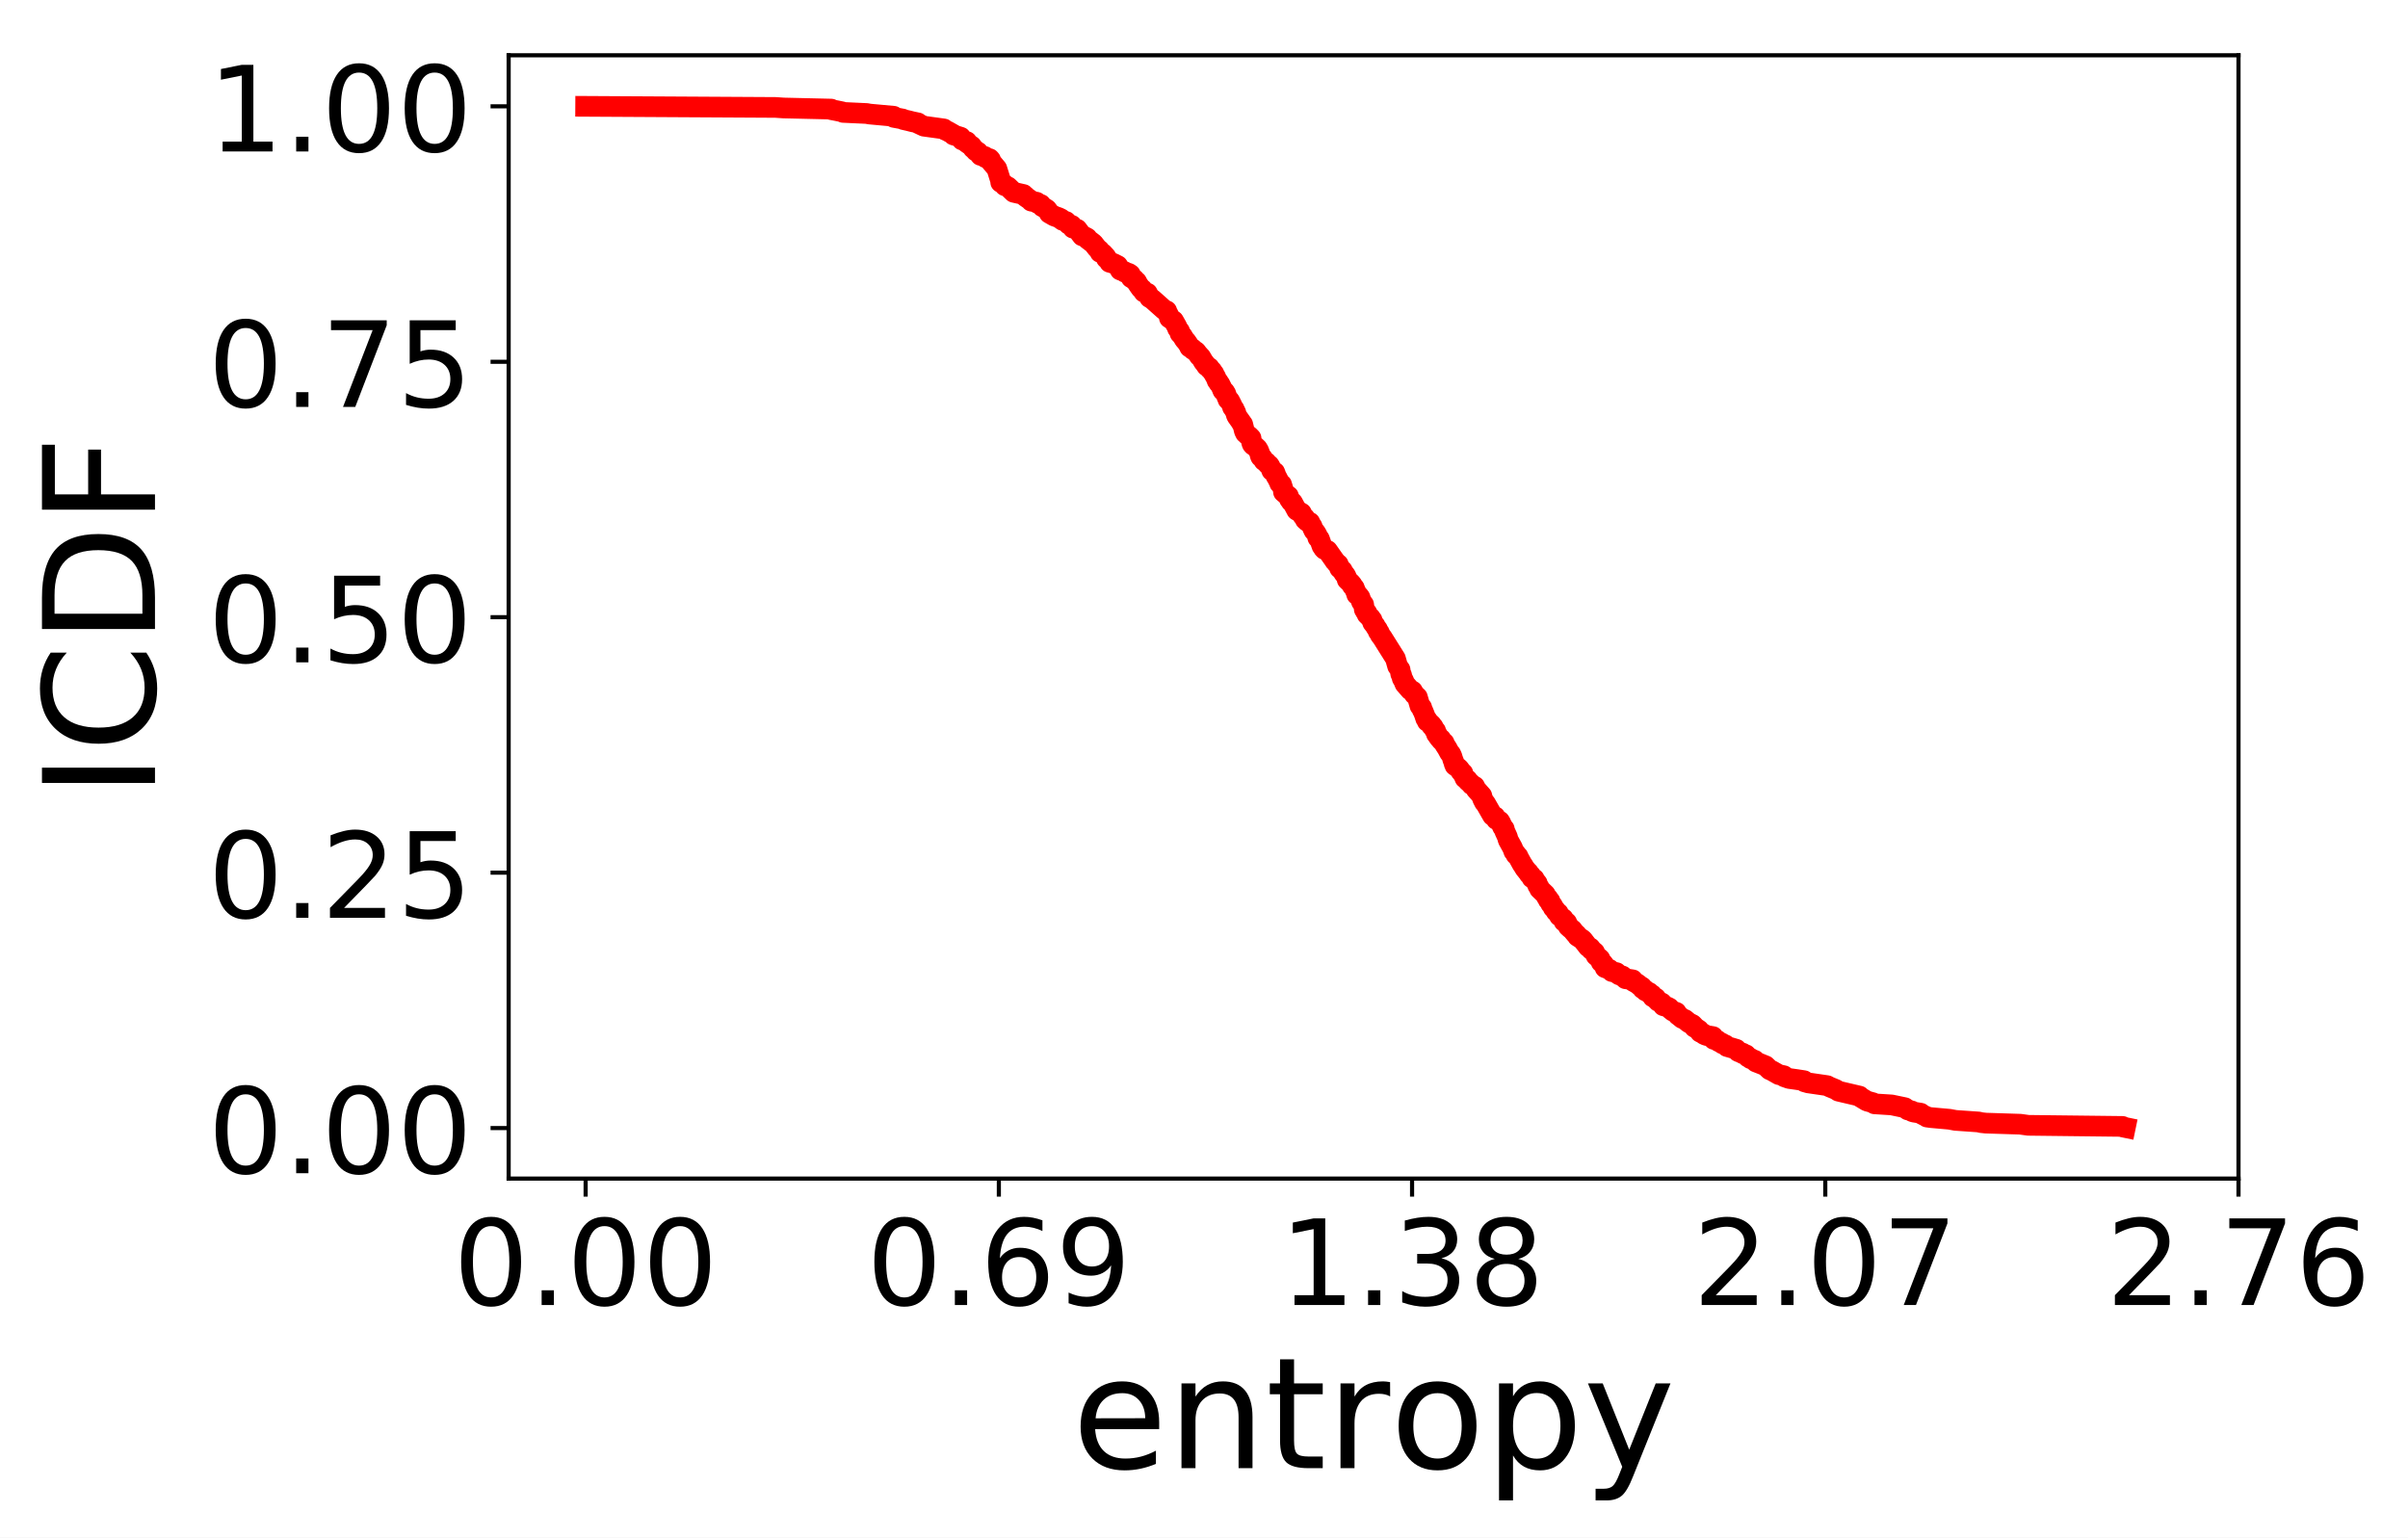
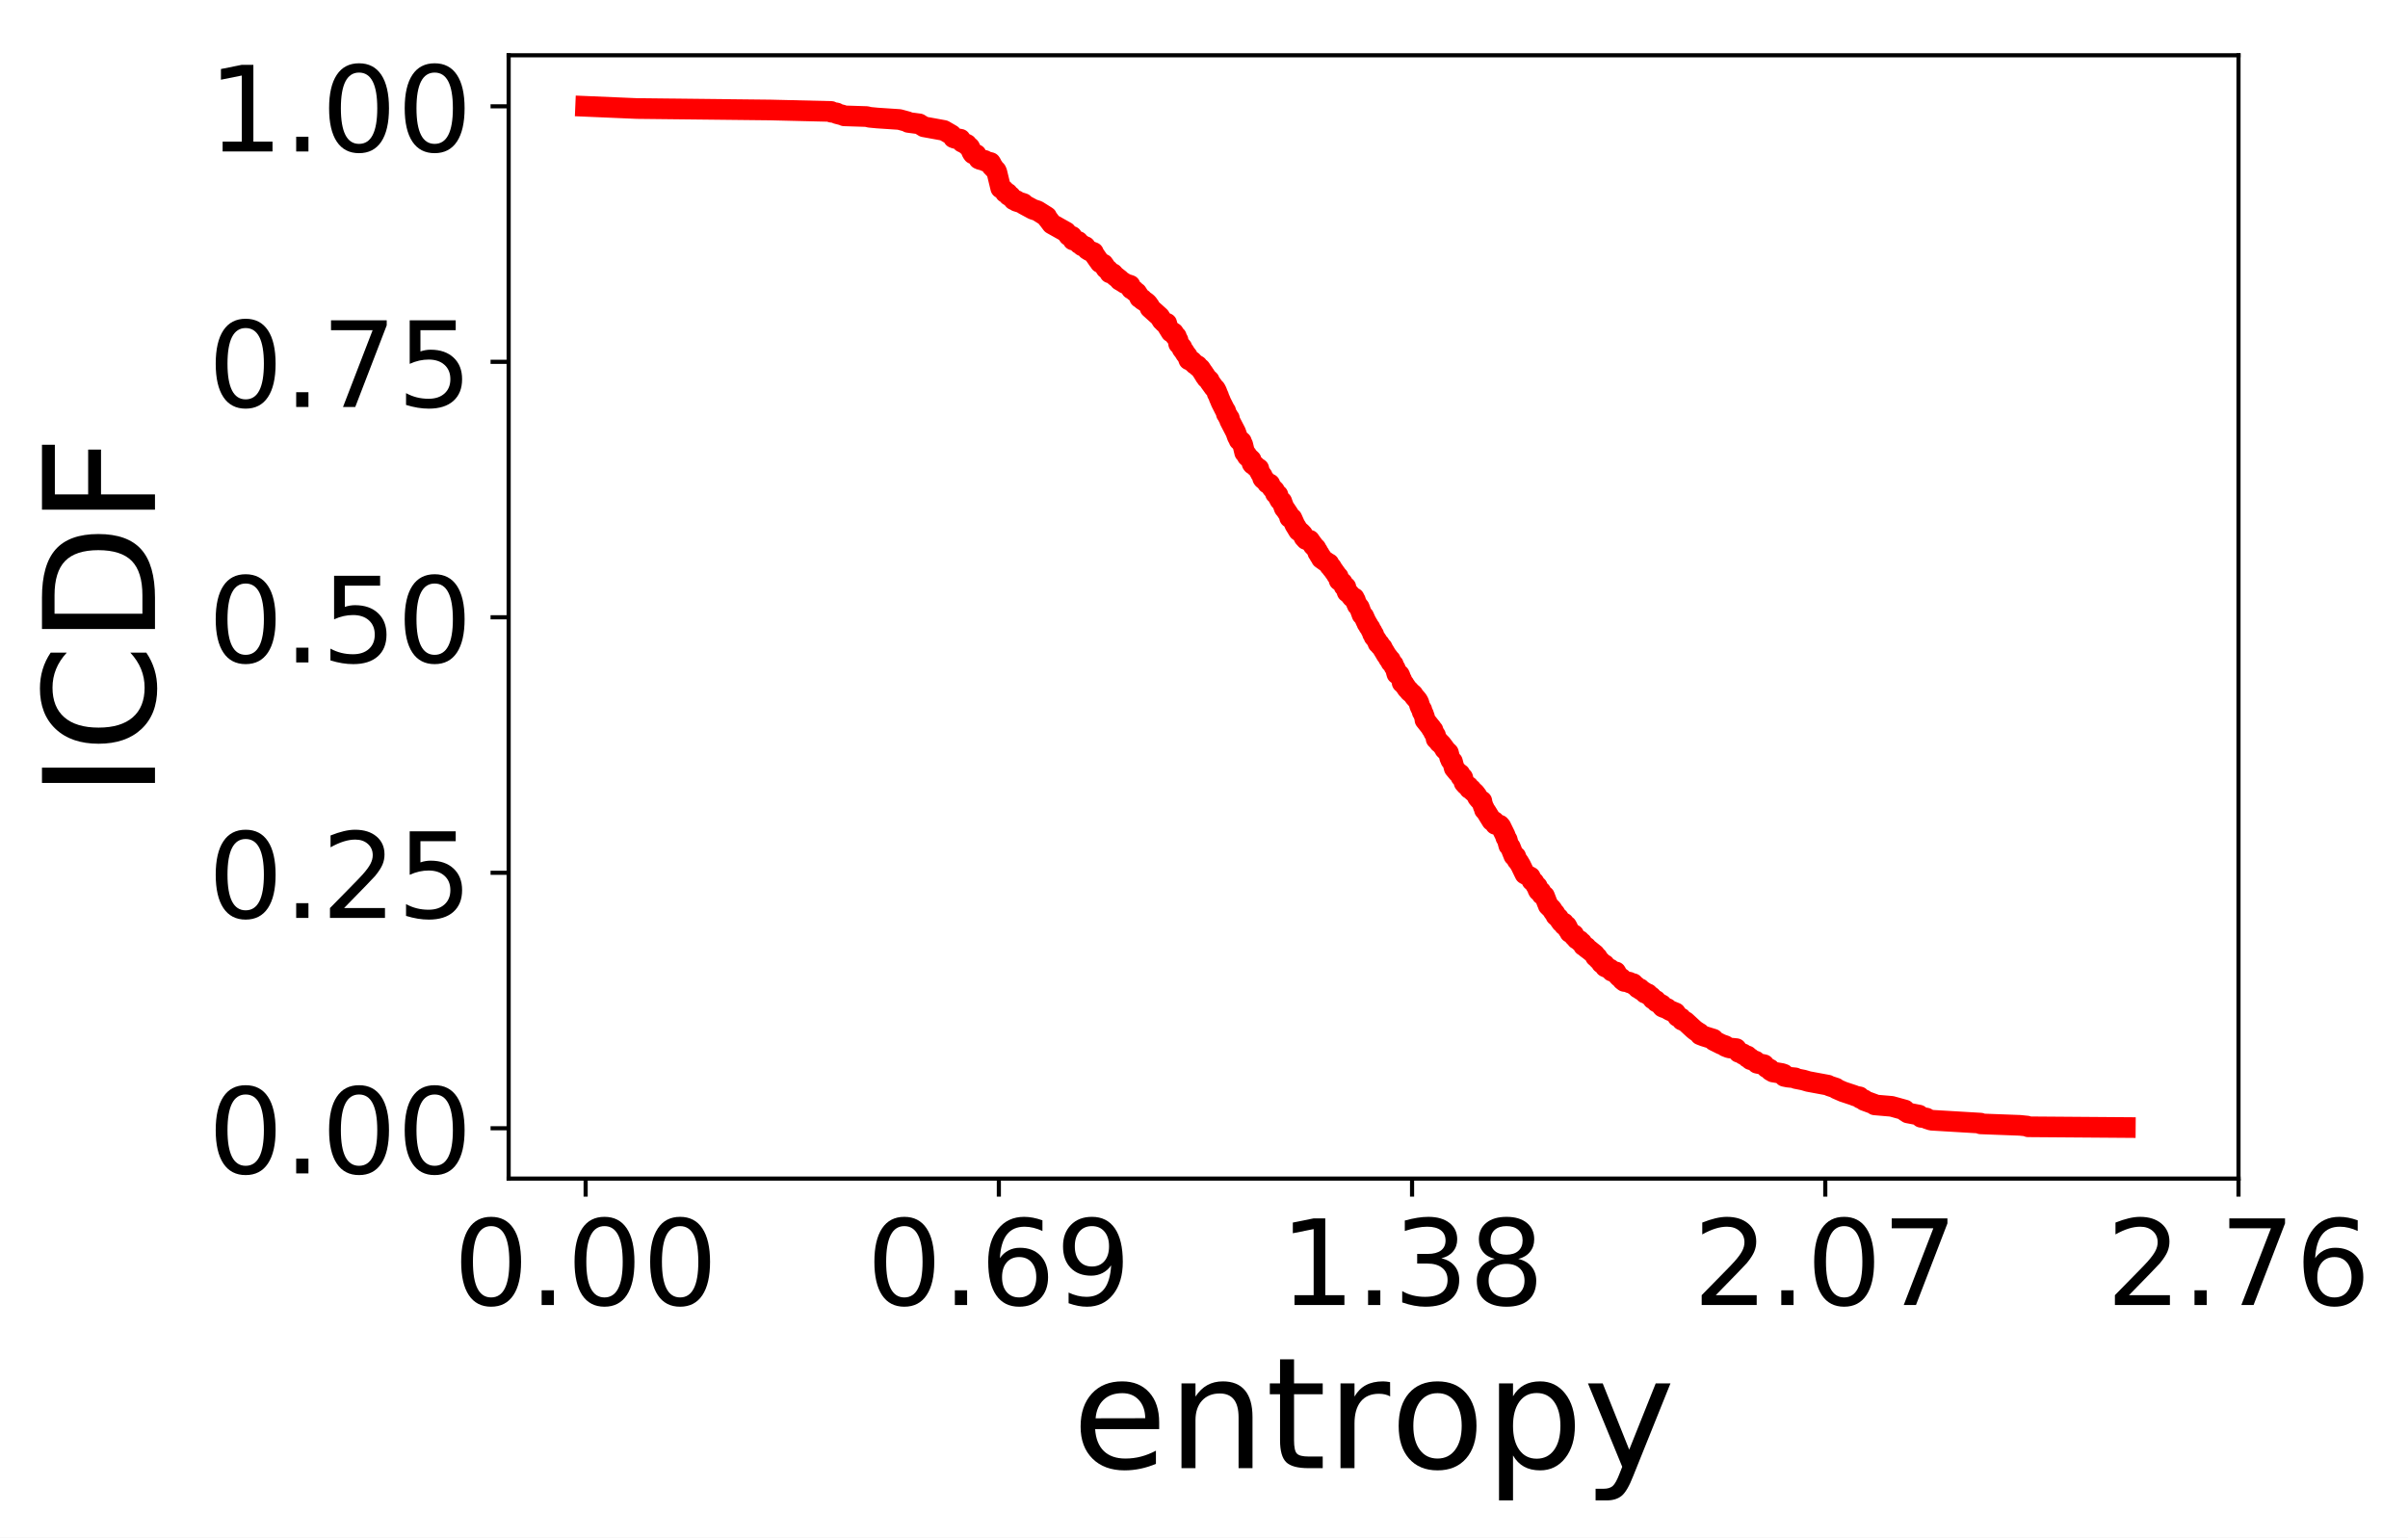
<svg xmlns="http://www.w3.org/2000/svg" xmlns:xlink="http://www.w3.org/1999/xlink" height="297.634pt" version="1.1" viewBox="0 0 466.051 297.634" width="466.051pt">
  <defs>
    <style type="text/css">
*{stroke-linecap:butt;stroke-linejoin:round;}
  </style>
  </defs>
  <g id="figure_1">
    <g id="patch_1">
      <path d="M 0 297.634  L 466.051 297.634  L 466.051 0  L 0 0  z " style="fill:#ffffff;" />
    </g>
    <g id="axes_1">
      <g id="patch_2">
        <path d="M 98.445 228.14  L 433.245 228.14  L 433.245 10.7  L 98.445 10.7  z " style="fill:#ffffff;" />
      </g>
      <g id="matplotlib.axis_1">
        <g id="xtick_1">
          <g id="line2d_1">
            <defs>
-               <path d="M 0 0  L 0 3.5  " id="m802626fa78" style="stroke:#000000;stroke-width:0.8;" />
-             </defs>
-             <g>
-               <use style="stroke:#000000;stroke-width:0.8;" x="113.345" xlink:href="#m802626fa78" y="228.14" />
+               <path d="M 0 0  L 0 3.5  " id="ma3e5565960" style="stroke:#000000;stroke-width:0.8;" />
+             </defs>
+             <g>
+               <use style="stroke:#000000;stroke-width:0.8;" x="113.345" xlink:href="#ma3e5565960" y="228.14" />
            </g>
          </g>
          <g id="text_1">
            <defs>
              <path d="M 31.781 66.406  Q 24.172 66.406 20.328 58.906  Q 16.5 51.422 16.5 36.375  Q 16.5 21.391 20.328 13.891  Q 24.172 6.391 31.781 6.391  Q 39.453 6.391 43.281 13.891  Q 47.125 21.391 47.125 36.375  Q 47.125 51.422 43.281 58.906  Q 39.453 66.406 31.781 66.406  z M 31.781 74.219  Q 44.047 74.219 50.516 64.516  Q 56.984 54.828 56.984 36.375  Q 56.984 17.969 50.516 8.266  Q 44.047 -1.422 31.781 -1.422  Q 19.531 -1.422 13.062 8.266  Q 6.594 17.969 6.594 36.375  Q 6.594 54.828 13.062 64.516  Q 19.531 74.219 31.781 74.219  z " id="DejaVuSans-48" />
              <path d="M 10.688 12.406  L 21 12.406  L 21 0  L 10.688 0  z " id="DejaVuSans-46" />
            </defs>
            <g transform="translate(87.73966 252.6164)scale(0.23 -0.23)">
              <use xlink:href="#DejaVuSans-48" />
              <use x="63.623" xlink:href="#DejaVuSans-46" />
              <use x="95.41" xlink:href="#DejaVuSans-48" />
              <use x="159.033" xlink:href="#DejaVuSans-48" />
            </g>
          </g>
        </g>
        <g id="xtick_2">
          <g id="line2d_2">
            <g>
-               <use style="stroke:#000000;stroke-width:0.8;" x="193.32" xlink:href="#m802626fa78" y="228.14" />
+               <use style="stroke:#000000;stroke-width:0.8;" x="193.32" xlink:href="#ma3e5565960" y="228.14" />
            </g>
          </g>
          <g id="text_2">
            <defs>
              <path d="M 33.016 40.375  Q 26.375 40.375 22.484 35.828  Q 18.609 31.297 18.609 23.391  Q 18.609 15.531 22.484 10.953  Q 26.375 6.391 33.016 6.391  Q 39.656 6.391 43.531 10.953  Q 47.406 15.531 47.406 23.391  Q 47.406 31.297 43.531 35.828  Q 39.656 40.375 33.016 40.375  z M 52.594 71.297  L 52.594 62.312  Q 48.875 64.062 45.094 64.984  Q 41.312 65.922 37.594 65.922  Q 27.828 65.922 22.672 59.328  Q 17.531 52.734 16.797 39.406  Q 19.672 43.656 24.016 45.922  Q 28.375 48.188 33.594 48.188  Q 44.578 48.188 50.953 41.516  Q 57.328 34.859 57.328 23.391  Q 57.328 12.156 50.688 5.359  Q 44.047 -1.422 33.016 -1.422  Q 20.359 -1.422 13.672 8.266  Q 6.984 17.969 6.984 36.375  Q 6.984 53.656 15.188 63.938  Q 23.391 74.219 37.203 74.219  Q 40.922 74.219 44.703 73.484  Q 48.484 72.75 52.594 71.297  z " id="DejaVuSans-54" />
              <path d="M 10.984 1.516  L 10.984 10.5  Q 14.703 8.734 18.5 7.812  Q 22.312 6.891 25.984 6.891  Q 35.75 6.891 40.891 13.453  Q 46.047 20.016 46.781 33.406  Q 43.953 29.203 39.594 26.953  Q 35.25 24.703 29.984 24.703  Q 19.047 24.703 12.672 31.312  Q 6.297 37.938 6.297 49.422  Q 6.297 60.641 12.938 67.422  Q 19.578 74.219 30.609 74.219  Q 43.266 74.219 49.922 64.516  Q 56.594 54.828 56.594 36.375  Q 56.594 19.141 48.406 8.859  Q 40.234 -1.422 26.422 -1.422  Q 22.703 -1.422 18.891 -0.688  Q 15.094 0.047 10.984 1.516  z M 30.609 32.422  Q 37.25 32.422 41.125 36.953  Q 45.016 41.5 45.016 49.422  Q 45.016 57.281 41.125 61.844  Q 37.25 66.406 30.609 66.406  Q 23.969 66.406 20.094 61.844  Q 16.219 57.281 16.219 49.422  Q 16.219 41.5 20.094 36.953  Q 23.969 32.422 30.609 32.422  z " id="DejaVuSans-57" />
            </defs>
            <g transform="translate(167.7147 252.6164)scale(0.23 -0.23)">
              <use xlink:href="#DejaVuSans-48" />
              <use x="63.623" xlink:href="#DejaVuSans-46" />
              <use x="95.41" xlink:href="#DejaVuSans-54" />
              <use x="159.033" xlink:href="#DejaVuSans-57" />
            </g>
          </g>
        </g>
        <g id="xtick_3">
          <g id="line2d_3">
            <g>
-               <use style="stroke:#000000;stroke-width:0.8;" x="273.295" xlink:href="#m802626fa78" y="228.14" />
+               <use style="stroke:#000000;stroke-width:0.8;" x="273.295" xlink:href="#ma3e5565960" y="228.14" />
            </g>
          </g>
          <g id="text_3">
            <defs>
              <path d="M 12.406 8.297  L 28.516 8.297  L 28.516 63.922  L 10.984 60.406  L 10.984 69.391  L 28.422 72.906  L 38.281 72.906  L 38.281 8.297  L 54.391 8.297  L 54.391 0  L 12.406 0  z " id="DejaVuSans-49" />
              <path d="M 40.578 39.312  Q 47.656 37.797 51.625 33  Q 55.609 28.219 55.609 21.188  Q 55.609 10.406 48.188 4.484  Q 40.766 -1.422 27.094 -1.422  Q 22.516 -1.422 17.656 -0.516  Q 12.797 0.391 7.625 2.203  L 7.625 11.719  Q 11.719 9.328 16.594 8.109  Q 21.484 6.891 26.812 6.891  Q 36.078 6.891 40.938 10.547  Q 45.797 14.203 45.797 21.188  Q 45.797 27.641 41.281 31.266  Q 36.766 34.906 28.719 34.906  L 20.219 34.906  L 20.219 43.016  L 29.109 43.016  Q 36.375 43.016 40.234 45.922  Q 44.094 48.828 44.094 54.297  Q 44.094 59.906 40.109 62.906  Q 36.141 65.922 28.719 65.922  Q 24.656 65.922 20.016 65.031  Q 15.375 64.156 9.812 62.312  L 9.812 71.094  Q 15.438 72.656 20.344 73.438  Q 25.25 74.219 29.594 74.219  Q 40.828 74.219 47.359 69.109  Q 53.906 64.016 53.906 55.328  Q 53.906 49.266 50.438 45.094  Q 46.969 40.922 40.578 39.312  z " id="DejaVuSans-51" />
              <path d="M 31.781 34.625  Q 24.75 34.625 20.719 30.859  Q 16.703 27.094 16.703 20.516  Q 16.703 13.922 20.719 10.156  Q 24.75 6.391 31.781 6.391  Q 38.812 6.391 42.859 10.172  Q 46.922 13.969 46.922 20.516  Q 46.922 27.094 42.891 30.859  Q 38.875 34.625 31.781 34.625  z M 21.922 38.812  Q 15.578 40.375 12.031 44.719  Q 8.5 49.078 8.5 55.328  Q 8.5 64.062 14.719 69.141  Q 20.953 74.219 31.781 74.219  Q 42.672 74.219 48.875 69.141  Q 55.078 64.062 55.078 55.328  Q 55.078 49.078 51.531 44.719  Q 48 40.375 41.703 38.812  Q 48.828 37.156 52.797 32.312  Q 56.781 27.484 56.781 20.516  Q 56.781 9.906 50.312 4.234  Q 43.844 -1.422 31.781 -1.422  Q 19.734 -1.422 13.25 4.234  Q 6.781 9.906 6.781 20.516  Q 6.781 27.484 10.781 32.312  Q 14.797 37.156 21.922 38.812  z M 18.312 54.391  Q 18.312 48.734 21.844 45.562  Q 25.391 42.391 31.781 42.391  Q 38.141 42.391 41.719 45.562  Q 45.312 48.734 45.312 54.391  Q 45.312 60.062 41.719 63.234  Q 38.141 66.406 31.781 66.406  Q 25.391 66.406 21.844 63.234  Q 18.312 60.062 18.312 54.391  z " id="DejaVuSans-56" />
            </defs>
            <g transform="translate(247.6898 252.6164)scale(0.23 -0.23)">
              <use xlink:href="#DejaVuSans-49" />
              <use x="63.623" xlink:href="#DejaVuSans-46" />
              <use x="95.41" xlink:href="#DejaVuSans-51" />
              <use x="159.033" xlink:href="#DejaVuSans-56" />
            </g>
          </g>
        </g>
        <g id="xtick_4">
          <g id="line2d_4">
            <g>
-               <use style="stroke:#000000;stroke-width:0.8;" x="353.27" xlink:href="#m802626fa78" y="228.14" />
+               <use style="stroke:#000000;stroke-width:0.8;" x="353.27" xlink:href="#ma3e5565960" y="228.14" />
            </g>
          </g>
          <g id="text_4">
            <defs>
              <path d="M 19.188 8.297  L 53.609 8.297  L 53.609 0  L 7.328 0  L 7.328 8.297  Q 12.938 14.109 22.625 23.891  Q 32.328 33.688 34.812 36.531  Q 39.547 41.844 41.422 45.531  Q 43.312 49.219 43.312 52.781  Q 43.312 58.594 39.234 62.25  Q 35.156 65.922 28.609 65.922  Q 23.969 65.922 18.812 64.312  Q 13.672 62.703 7.812 59.422  L 7.812 69.391  Q 13.766 71.781 18.938 73  Q 24.125 74.219 28.422 74.219  Q 39.75 74.219 46.484 68.547  Q 53.219 62.891 53.219 53.422  Q 53.219 48.922 51.531 44.891  Q 49.859 40.875 45.406 35.406  Q 44.188 33.984 37.641 27.219  Q 31.109 20.453 19.188 8.297  z " id="DejaVuSans-50" />
              <path d="M 8.203 72.906  L 55.078 72.906  L 55.078 68.703  L 28.609 0  L 18.312 0  L 43.219 64.594  L 8.203 64.594  z " id="DejaVuSans-55" />
            </defs>
            <g transform="translate(327.6648 252.6164)scale(0.23 -0.23)">
              <use xlink:href="#DejaVuSans-50" />
              <use x="63.623" xlink:href="#DejaVuSans-46" />
              <use x="95.41" xlink:href="#DejaVuSans-48" />
              <use x="159.033" xlink:href="#DejaVuSans-55" />
            </g>
          </g>
        </g>
        <g id="xtick_5">
          <g id="line2d_5">
            <g>
-               <use style="stroke:#000000;stroke-width:0.8;" x="433.245" xlink:href="#m802626fa78" y="228.14" />
+               <use style="stroke:#000000;stroke-width:0.8;" x="433.245" xlink:href="#ma3e5565960" y="228.14" />
            </g>
          </g>
          <g id="text_5">
            <g transform="translate(407.6398 252.6164)scale(0.23 -0.23)">
              <use xlink:href="#DejaVuSans-50" />
              <use x="63.623" xlink:href="#DejaVuSans-46" />
              <use x="95.41" xlink:href="#DejaVuSans-55" />
              <use x="159.033" xlink:href="#DejaVuSans-54" />
            </g>
          </g>
        </g>
        <g id="text_6">
          <defs>
            <path d="M 56.203 29.594  L 56.203 25.203  L 14.891 25.203  Q 15.484 15.922 20.484 11.062  Q 25.484 6.203 34.422 6.203  Q 39.594 6.203 44.453 7.469  Q 49.312 8.734 54.109 11.281  L 54.109 2.781  Q 49.266 0.734 44.188 -0.344  Q 39.109 -1.422 33.891 -1.422  Q 20.797 -1.422 13.156 6.188  Q 5.516 13.812 5.516 26.812  Q 5.516 40.234 12.766 48.109  Q 20.016 56 32.328 56  Q 43.359 56 49.781 48.891  Q 56.203 41.797 56.203 29.594  z M 47.219 32.234  Q 47.125 39.594 43.094 43.984  Q 39.062 48.391 32.422 48.391  Q 24.906 48.391 20.391 44.141  Q 15.875 39.891 15.188 32.172  z " id="DejaVuSans-101" />
            <path d="M 54.891 33.016  L 54.891 0  L 45.906 0  L 45.906 32.719  Q 45.906 40.484 42.875 44.328  Q 39.844 48.188 33.797 48.188  Q 26.516 48.188 22.312 43.547  Q 18.109 38.922 18.109 30.906  L 18.109 0  L 9.078 0  L 9.078 54.688  L 18.109 54.688  L 18.109 46.188  Q 21.344 51.125 25.703 53.562  Q 30.078 56 35.797 56  Q 45.219 56 50.047 50.172  Q 54.891 44.344 54.891 33.016  z " id="DejaVuSans-110" />
            <path d="M 18.312 70.219  L 18.312 54.688  L 36.812 54.688  L 36.812 47.703  L 18.312 47.703  L 18.312 18.016  Q 18.312 11.328 20.141 9.422  Q 21.969 7.516 27.594 7.516  L 36.812 7.516  L 36.812 0  L 27.594 0  Q 17.188 0 13.234 3.875  Q 9.281 7.766 9.281 18.016  L 9.281 47.703  L 2.688 47.703  L 2.688 54.688  L 9.281 54.688  L 9.281 70.219  z " id="DejaVuSans-116" />
            <path d="M 41.109 46.297  Q 39.594 47.172 37.812 47.578  Q 36.031 48 33.891 48  Q 26.266 48 22.188 43.047  Q 18.109 38.094 18.109 28.812  L 18.109 0  L 9.078 0  L 9.078 54.688  L 18.109 54.688  L 18.109 46.188  Q 20.953 51.172 25.484 53.578  Q 30.031 56 36.531 56  Q 37.453 56 38.578 55.875  Q 39.703 55.766 41.062 55.516  z " id="DejaVuSans-114" />
            <path d="M 30.609 48.391  Q 23.391 48.391 19.188 42.75  Q 14.984 37.109 14.984 27.297  Q 14.984 17.484 19.156 11.844  Q 23.344 6.203 30.609 6.203  Q 37.797 6.203 41.984 11.859  Q 46.188 17.531 46.188 27.297  Q 46.188 37.016 41.984 42.703  Q 37.797 48.391 30.609 48.391  z M 30.609 56  Q 42.328 56 49.016 48.375  Q 55.719 40.766 55.719 27.297  Q 55.719 13.875 49.016 6.219  Q 42.328 -1.422 30.609 -1.422  Q 18.844 -1.422 12.172 6.219  Q 5.516 13.875 5.516 27.297  Q 5.516 40.766 12.172 48.375  Q 18.844 56 30.609 56  z " id="DejaVuSans-111" />
            <path d="M 18.109 8.203  L 18.109 -20.797  L 9.078 -20.797  L 9.078 54.688  L 18.109 54.688  L 18.109 46.391  Q 20.953 51.266 25.266 53.625  Q 29.594 56 35.594 56  Q 45.562 56 51.781 48.094  Q 58.016 40.188 58.016 27.297  Q 58.016 14.406 51.781 6.484  Q 45.562 -1.422 35.594 -1.422  Q 29.594 -1.422 25.266 0.953  Q 20.953 3.328 18.109 8.203  z M 48.688 27.297  Q 48.688 37.203 44.609 42.844  Q 40.531 48.484 33.406 48.484  Q 26.266 48.484 22.188 42.844  Q 18.109 37.203 18.109 27.297  Q 18.109 17.391 22.188 11.75  Q 26.266 6.109 33.406 6.109  Q 40.531 6.109 44.609 11.75  Q 48.688 17.391 48.688 27.297  z " id="DejaVuSans-112" />
            <path d="M 32.172 -5.078  Q 28.375 -14.844 24.75 -17.812  Q 21.141 -20.797 15.094 -20.797  L 7.906 -20.797  L 7.906 -13.281  L 13.188 -13.281  Q 16.891 -13.281 18.938 -11.516  Q 21 -9.766 23.484 -3.219  L 25.094 0.875  L 2.984 54.688  L 12.5 54.688  L 29.594 11.922  L 46.688 54.688  L 56.203 54.688  z " id="DejaVuSans-121" />
          </defs>
          <g transform="translate(207.4883 284.195)scale(0.3 -0.3)">
            <use xlink:href="#DejaVuSans-101" />
            <use x="61.523" xlink:href="#DejaVuSans-110" />
            <use x="124.902" xlink:href="#DejaVuSans-116" />
            <use x="164.111" xlink:href="#DejaVuSans-114" />
            <use x="205.193" xlink:href="#DejaVuSans-111" />
            <use x="266.375" xlink:href="#DejaVuSans-112" />
            <use x="329.852" xlink:href="#DejaVuSans-121" />
          </g>
        </g>
      </g>
      <g id="matplotlib.axis_2">
        <g id="ytick_1">
          <g id="line2d_6">
            <defs>
-               <path d="M 0 0  L -3.5 0  " id="ma9d61f4aed" style="stroke:#000000;stroke-width:0.8;" />
-             </defs>
-             <g>
-               <use style="stroke:#000000;stroke-width:0.8;" x="98.445" xlink:href="#ma9d61f4aed" y="218.363" />
+               <path d="M 0 0  L -3.5 0  " id="m8469203610" style="stroke:#000000;stroke-width:0.8;" />
+             </defs>
+             <g>
+               <use style="stroke:#000000;stroke-width:0.8;" x="98.445" xlink:href="#m8469203610" y="218.398" />
            </g>
          </g>
          <g id="text_7">
-             <g transform="translate(40.23438 227.1012)scale(0.23 -0.23)">
+             <g transform="translate(40.23438 227.136)scale(0.23 -0.23)">
              <use xlink:href="#DejaVuSans-48" />
              <use x="63.623" xlink:href="#DejaVuSans-46" />
              <use x="95.41" xlink:href="#DejaVuSans-48" />
              <use x="159.033" xlink:href="#DejaVuSans-48" />
            </g>
          </g>
        </g>
        <g id="ytick_2">
          <g id="line2d_7">
            <g>
-               <use style="stroke:#000000;stroke-width:0.8;" x="98.445" xlink:href="#ma9d61f4aed" y="168.918" />
+               <use style="stroke:#000000;stroke-width:0.8;" x="98.445" xlink:href="#m8469203610" y="168.944" />
            </g>
          </g>
          <g id="text_8">
            <defs>
              <path d="M 10.797 72.906  L 49.516 72.906  L 49.516 64.594  L 19.828 64.594  L 19.828 46.734  Q 21.969 47.469 24.109 47.828  Q 26.266 48.188 28.422 48.188  Q 40.625 48.188 47.75 41.5  Q 54.891 34.812 54.891 23.391  Q 54.891 11.625 47.562 5.094  Q 40.234 -1.422 26.906 -1.422  Q 22.312 -1.422 17.547 -0.641  Q 12.797 0.141 7.719 1.703  L 7.719 11.625  Q 12.109 9.234 16.797 8.062  Q 21.484 6.891 26.703 6.891  Q 35.156 6.891 40.078 11.328  Q 45.016 15.766 45.016 23.391  Q 45.016 31 40.078 35.438  Q 35.156 39.891 26.703 39.891  Q 22.75 39.891 18.812 39.016  Q 14.891 38.141 10.797 36.281  z " id="DejaVuSans-53" />
            </defs>
-             <g transform="translate(40.23438 177.6564)scale(0.23 -0.23)">
+             <g transform="translate(40.23438 177.6824)scale(0.23 -0.23)">
              <use xlink:href="#DejaVuSans-48" />
              <use x="63.623" xlink:href="#DejaVuSans-46" />
              <use x="95.41" xlink:href="#DejaVuSans-50" />
              <use x="159.033" xlink:href="#DejaVuSans-53" />
            </g>
          </g>
        </g>
        <g id="ytick_3">
          <g id="line2d_8">
            <g>
-               <use style="stroke:#000000;stroke-width:0.8;" x="98.445" xlink:href="#ma9d61f4aed" y="119.473" />
+               <use style="stroke:#000000;stroke-width:0.8;" x="98.445" xlink:href="#m8469203610" y="119.491" />
            </g>
          </g>
          <g id="text_9">
-             <g transform="translate(40.23438 128.2115)scale(0.23 -0.23)">
+             <g transform="translate(40.23438 128.2289)scale(0.23 -0.23)">
              <use xlink:href="#DejaVuSans-48" />
              <use x="63.623" xlink:href="#DejaVuSans-46" />
              <use x="95.41" xlink:href="#DejaVuSans-53" />
              <use x="159.033" xlink:href="#DejaVuSans-48" />
            </g>
          </g>
        </g>
        <g id="ytick_4">
          <g id="line2d_9">
            <g>
-               <use style="stroke:#000000;stroke-width:0.8;" x="98.445" xlink:href="#ma9d61f4aed" y="70.028" />
+               <use style="stroke:#000000;stroke-width:0.8;" x="98.445" xlink:href="#m8469203610" y="70.037" />
            </g>
          </g>
          <g id="text_10">
-             <g transform="translate(40.23438 78.76669)scale(0.23 -0.23)">
+             <g transform="translate(40.23438 78.77537)scale(0.23 -0.23)">
              <use xlink:href="#DejaVuSans-48" />
              <use x="63.623" xlink:href="#DejaVuSans-46" />
              <use x="95.41" xlink:href="#DejaVuSans-55" />
              <use x="159.033" xlink:href="#DejaVuSans-53" />
            </g>
          </g>
        </g>
        <g id="ytick_5">
          <g id="line2d_10">
            <g>
-               <use style="stroke:#000000;stroke-width:0.8;" x="98.445" xlink:href="#ma9d61f4aed" y="20.584" />
+               <use style="stroke:#000000;stroke-width:0.8;" x="98.445" xlink:href="#m8469203610" y="20.584" />
            </g>
          </g>
          <g id="text_11">
            <g transform="translate(40.23438 29.32184)scale(0.23 -0.23)">
              <use xlink:href="#DejaVuSans-49" />
              <use x="63.623" xlink:href="#DejaVuSans-46" />
              <use x="95.41" xlink:href="#DejaVuSans-48" />
              <use x="159.033" xlink:href="#DejaVuSans-48" />
            </g>
          </g>
        </g>
        <g id="text_12">
          <defs>
            <path d="M 9.812 72.906  L 19.672 72.906  L 19.672 0  L 9.812 0  z " id="DejaVuSans-73" />
            <path d="M 64.406 67.281  L 64.406 56.891  Q 59.422 61.531 53.781 63.812  Q 48.141 66.109 41.797 66.109  Q 29.297 66.109 22.656 58.469  Q 16.016 50.828 16.016 36.375  Q 16.016 21.969 22.656 14.328  Q 29.297 6.688 41.797 6.688  Q 48.141 6.688 53.781 8.984  Q 59.422 11.281 64.406 15.922  L 64.406 5.609  Q 59.234 2.094 53.438 0.328  Q 47.656 -1.422 41.219 -1.422  Q 24.656 -1.422 15.125 8.703  Q 5.609 18.844 5.609 36.375  Q 5.609 53.953 15.125 64.078  Q 24.656 74.219 41.219 74.219  Q 47.75 74.219 53.531 72.484  Q 59.328 70.75 64.406 67.281  z " id="DejaVuSans-67" />
            <path d="M 19.672 64.797  L 19.672 8.109  L 31.594 8.109  Q 46.688 8.109 53.688 14.938  Q 60.688 21.781 60.688 36.531  Q 60.688 51.172 53.688 57.984  Q 46.688 64.797 31.594 64.797  z M 9.812 72.906  L 30.078 72.906  Q 51.266 72.906 61.172 64.094  Q 71.094 55.281 71.094 36.531  Q 71.094 17.672 61.125 8.828  Q 51.172 0 30.078 0  L 9.812 0  z " id="DejaVuSans-68" />
            <path d="M 9.812 72.906  L 51.703 72.906  L 51.703 64.594  L 19.672 64.594  L 19.672 43.109  L 48.578 43.109  L 48.578 34.812  L 19.672 34.812  L 19.672 0  L 9.812 0  z " id="DejaVuSans-70" />
          </defs>
          <g transform="translate(29.99531 154.4966)rotate(-90)scale(0.3 -0.3)">
            <use xlink:href="#DejaVuSans-73" />
            <use x="29.492" xlink:href="#DejaVuSans-67" />
            <use x="99.316" xlink:href="#DejaVuSans-68" />
            <use x="176.318" xlink:href="#DejaVuSans-70" />
          </g>
        </g>
      </g>
      <g id="line2d_11">
-         <path clip-path="url(#p2cfc8e1780)" d="M 113.345 20.584  L 150.106 20.797  L 151.677 20.904  L 160.88 21.117  L 160.88 21.224  L 161.975 21.437  L 163.013 21.65  L 163.16 21.757  L 167.731 21.97  L 168.309 22.077  L 172.969 22.504  L 172.969 22.717  L 174.702 23.037  L 174.836 23.144  L 175.783 23.357  L 176.626 23.571  L 177.653 23.784  L 177.679 23.891  L 178.808 24.424  L 182.688 24.957  L 182.903 25.171  L 183.397 25.384  L 184.529 26.024  L 184.537 26.131  L 185.939 26.558  L 186.196 27.091  L 187.121 27.411  L 187.121 27.624  L 188.041 28.264  L 188.32 28.691  L 188.597 28.904  L 188.865 29.224  L 189.286 29.438  L 189.781 30.078  L 190.588 30.291  L 190.726 30.505  L 191.518 30.718  L 191.716 30.931  L 191.763 31.251  L 192.929 32.638  L 193.666 34.985  L 193.685 35.305  L 194.405 35.732  L 194.468 35.945  L 195.083 36.158  L 196.198 37.225  L 198.091 37.652  L 198.099 37.759  L 198.458 37.972  L 198.49 38.079  L 199.579 38.825  L 199.584 38.932  L 200.636 39.145  L 200.815 39.359  L 201.433 39.572  L 201.653 39.892  L 201.731 39.999  L 202.128 40.212  L 202.623 40.532  L 202.662 40.639  L 202.866 40.852  L 203.089 41.279  L 203.84 41.706  L 204.008 41.812  L 204.911 42.132  L 205.347 42.346  L 205.371 42.452  L 205.674 42.666  L 206.34 42.879  L 206.839 43.413  L 207.437 43.626  L 207.551 43.839  L 207.614 44.053  L 207.666 44.159  L 208.478 44.373  L 209.447 45.653  L 210.055 45.866  L 210.425 46.079  L 210.512 46.293  L 211.631 47.146  L 212.377 48.106  L 212.784 48.426  L 212.917 48.853  L 213.438 49.066  L 214.032 49.706  L 214.129 50.027  L 214.394 50.24  L 214.742 50.667  L 214.754 50.773  L 215.492 50.987  L 216.329 51.413  L 216.528 51.733  L 216.699 51.947  L 216.809 52.267  L 217.67 52.587  L 217.712 52.693  L 218.45 52.907  L 218.779 53.12  L 218.937 53.76  L 219.552 54.08  L 219.665 54.294  L 219.976 54.507  L 220.262 55.04  L 220.782 55.787  L 221.09 56  L 221.165 56.214  L 221.376 56.427  L 221.385 56.534  L 222.076 56.747  L 222.221 57.067  L 222.384 57.281  L 222.493 57.601  L 223.027 57.921  L 225.305 59.947  L 225.804 60.161  L 225.95 60.588  L 226.158 60.908  L 226.297 61.334  L 226.33 61.548  L 227.135 62.081  L 227.8 63.254  L 227.901 63.575  L 228.308 64.108  L 228.383 64.535  L 228.795 64.961  L 229.24 65.708  L 229.619 66.135  L 230.056 66.775  L 230.256 67.202  L 230.811 67.522  L 230.826 67.628  L 231.494 68.055  L 231.892 68.588  L 232.105 68.802  L 232.105 68.908  L 232.401 69.122  L 232.966 70.082  L 233.16 70.295  L 233.522 70.829  L 234.044 71.149  L 234.127 71.362  L 234.571 71.789  L 234.753 72.109  L 234.943 72.322  L 235.015 72.535  L 235.281 72.962  L 235.579 73.709  L 235.823 73.922  L 235.87 74.136  L 236.098 74.349  L 236.475 75.096  L 236.637 75.522  L 236.698 75.629  L 237.028 75.842  L 237.039 75.949  L 237.225 76.162  L 237.491 76.909  L 237.619 77.123  L 237.666 77.336  L 237.976 77.549  L 238.145 77.869  L 238.469 78.509  L 238.546 78.829  L 238.843 79.149  L 238.843 79.256  L 239.041 79.576  L 239.191 79.896  L 239.239 80.216  L 239.377 80.536  L 240.287 81.816  L 240.308 81.923  L 240.52 82.136  L 240.836 83.416  L 241.043 83.843  L 241.304 84.057  L 241.383 84.163  L 241.709 84.377  L 242.128 84.803  L 242.246 85.657  L 242.368 85.977  L 242.561 86.19  L 242.924 86.403  L 243.373 86.83  L 243.373 86.937  L 243.57 87.15  L 243.787 87.684  L 243.915 88.217  L 244.016 88.43  L 244.325 88.644  L 244.626 89.177  L 245.103 89.497  L 245.33 89.817  L 245.644 90.03  L 245.852 90.35  L 246.142 91.097  L 246.725 91.417  L 246.885 91.844  L 246.968 92.164  L 247.122 92.377  L 247.667 93.444  L 247.668 93.551  L 248.042 93.764  L 248.373 94.831  L 248.411 95.258  L 248.912 95.684  L 249.023 95.791  L 249.365 96.004  L 249.471 96.324  L 249.575 96.644  L 249.87 96.964  L 249.877 97.071  L 250.171 97.284  L 250.973 98.778  L 251.888 99.311  L 252.073 99.738  L 252.24 99.951  L 252.556 100.271  L 252.629 100.591  L 252.986 100.912  L 253.52 101.125  L 253.633 101.445  L 253.943 101.872  L 254.052 102.192  L 254.307 102.725  L 254.611 103.045  L 254.921 103.578  L 255 103.898  L 255.058 104.112  L 255.366 104.325  L 255.865 105.712  L 256.074 105.925  L 256.147 106.139  L 256.354 106.352  L 256.932 106.565  L 258.281 108.486  L 258.335 108.592  L 258.569 108.806  L 258.704 109.019  L 259.016 109.232  L 259.278 109.979  L 259.791 110.406  L 260.064 110.939  L 260.341 111.259  L 260.482 111.473  L 260.664 111.899  L 260.74 112.219  L 261.412 112.859  L 261.682 113.179  L 261.725 113.393  L 261.966 113.606  L 262.129 113.819  L 262.222 114.139  L 262.4 114.46  L 262.593 115.1  L 262.962 115.313  L 263.208 115.633  L 263.508 116.486  L 263.925 117.02  L 264.054 117.98  L 264.251 118.193  L 264.303 118.407  L 264.556 118.62  L 264.585 118.94  L 265.243 119.58  L 265.337 119.793  L 265.555 120.007  L 265.679 120.54  L 265.877 120.753  L 265.925 120.86  L 266.133 121.073  L 266.342 121.5  L 266.612 121.82  L 266.724 122.14  L 266.745 122.247  L 266.974 122.46  L 267.129 122.887  L 267.533 123.42  L 270.077 127.474  L 270.504 128.968  L 270.97 129.608  L 271.103 130.461  L 271.265 130.674  L 271.4 131.315  L 271.548 131.528  L 271.654 131.741  L 271.919 132.381  L 272.946 133.555  L 273.384 133.768  L 273.739 134.408  L 274.322 134.942  L 274.826 136.648  L 275.168 136.968  L 275.263 137.395  L 275.398 137.608  L 275.747 138.462  L 275.792 138.675  L 275.929 138.995  L 275.94 139.102  L 276.202 139.315  L 276.23 139.635  L 276.717 139.955  L 276.771 140.062  L 277.04 140.275  L 277.074 140.489  L 277.374 140.702  L 277.626 141.235  L 277.851 141.449  L 277.95 141.769  L 278.021 142.089  L 278.247 142.302  L 278.325 142.516  L 278.533 142.729  L 278.557 142.836  L 278.874 143.049  L 278.916 143.262  L 279.178 143.476  L 279.227 143.582  L 279.508 143.796  L 279.61 144.116  L 280.094 144.862  L 280.554 145.716  L 280.772 145.929  L 280.88 146.143  L 281.021 146.463  L 281.209 147.103  L 281.359 147.423  L 281.451 147.849  L 281.582 148.063  L 281.583 148.169  L 282.315 148.703  L 282.573 149.023  L 282.756 149.343  L 283.137 149.663  L 283.217 149.983  L 283.367 150.196  L 283.522 150.623  L 284.008 150.943  L 284.078 151.156  L 284.796 151.797  L 284.824 151.903  L 285.415 152.223  L 285.665 152.757  L 286.799 154.037  L 286.925 154.57  L 287.306 155.317  L 287.525 155.53  L 288.868 157.877  L 289.37 158.09  L 289.501 158.41  L 289.596 158.624  L 290.245 158.944  L 290.447 159.264  L 290.838 160.117  L 291.135 160.437  L 291.225 160.864  L 291.758 162.038  L 291.889 162.571  L 292.71 164.064  L 292.843 164.384  L 292.992 164.811  L 293.378 165.238  L 293.403 165.451  L 293.814 165.771  L 293.893 165.985  L 294.597 167.265  L 294.752 167.478  L 295.14 168.118  L 295.496 168.545  L 295.561 168.651  L 295.816 168.865  L 295.95 169.185  L 296.237 169.398  L 296.389 169.612  L 296.489 169.932  L 296.954 170.145  L 297.015 170.358  L 297.534 170.998  L 297.624 171.425  L 297.882 171.745  L 297.973 172.065  L 299.085 173.132  L 299.35 173.665  L 299.604 173.879  L 299.649 174.199  L 299.99 174.412  L 300.081 174.732  L 300.131 174.945  L 300.47 175.265  L 300.569 175.479  L 300.602 175.692  L 301.02 176.119  L 301.169 176.439  L 301.617 176.759  L 301.712 177.079  L 301.806 177.292  L 302.565 177.826  L 302.698 178.359  L 303.228 178.572  L 303.318 178.786  L 303.446 178.999  L 303.517 179.319  L 303.992 179.746  L 304.299 179.959  L 304.468 180.173  L 304.601 180.386  L 304.832 180.599  L 304.887 180.706  L 305.164 180.919  L 305.253 181.133  L 305.305 181.239  L 306.137 181.773  L 306.388 181.986  L 306.623 182.306  L 307.374 183.266  L 307.796 183.48  L 307.952 183.693  L 307.958 183.8  L 308.626 184.333  L 308.901 184.973  L 309.66 185.613  L 309.768 185.933  L 309.903 186.253  L 310.219 186.467  L 310.467 186.787  L 310.586 187.107  L 310.65 187.32  L 311.495 187.64  L 311.969 188.067  L 312.878 188.28  L 312.915 188.387  L 313.377 188.707  L 314.006 188.92  L 314.606 189.454  L 316.001 189.667  L 316.123 189.987  L 316.711 190.307  L 317.03 190.52  L 317.415 190.84  L 317.786 191.054  L 317.894 191.267  L 317.917 191.374  L 318.345 191.587  L 318.458 191.8  L 319.18 192.12  L 319.313 192.334  L 319.715 192.547  L 319.881 192.974  L 320.477 193.187  L 320.618 193.507  L 320.868 193.721  L 320.931 193.827  L 321.636 194.147  L 321.643 194.254  L 321.87 194.574  L 321.919 194.681  L 322.669 194.894  L 323.08 195.107  L 323.263 195.321  L 323.527 195.534  L 323.797 195.747  L 324.437 195.961  L 324.538 196.174  L 324.764 196.494  L 325.056 196.708  L 325.576 197.134  L 326.098 197.348  L 326.872 197.988  L 327.547 198.308  L 327.857 198.628  L 327.94 198.841  L 328.315 199.054  L 328.805 199.375  L 328.807 199.481  L 329.058 199.695  L 329.062 199.801  L 329.722 200.121  L 329.79 200.228  L 330.25 200.441  L 331.537 200.655  L 331.685 201.188  L 332.409 201.401  L 332.609 201.615  L 333.29 201.935  L 333.356 202.041  L 333.916 202.255  L 334.243 202.575  L 336.051 203.108  L 336.394 203.535  L 336.613 203.642  L 337.275 203.855  L 337.306 203.962  L 337.924 204.175  L 338.297 204.602  L 338.75 204.815  L 338.797 204.922  L 339.618 205.242  L 339.841 205.562  L 340.663 205.882  L 341.716 206.309  L 342.491 207.055  L 342.968 207.269  L 344.281 208.015  L 345.258 208.229  L 345.349 208.442  L 346.268 208.762  L 347.791 208.975  L 349.173 209.189  L 349.229 209.402  L 349.982 209.616  L 353.645 210.149  L 354.028 210.362  L 355.317 210.896  L 355.807 211.216  L 356.706 211.429  L 359.902 212.176  L 359.915 212.282  L 361.34 213.136  L 362.497 213.456  L 362.78 213.669  L 366.116 213.883  L 368.671 214.416  L 368.721 214.523  L 369.181 214.736  L 369.236 214.843  L 370.031 215.056  L 370.079 215.163  L 370.4 215.269  L 371.74 215.483  L 371.762 215.589  L 372.388 215.909  L 372.87 216.123  L 372.943 216.229  L 373.73 216.336  L 377.291 216.656  L 378.449 216.87  L 383.029 217.19  L 383.345 217.296  L 384.342 217.403  L 391.016 217.616  L 392.547 217.83  L 410.813 218.043  L 410.827 218.15  L 411.341 218.256  L 411.341 218.256  " style="fill:none;stroke:#ff0000;stroke-linecap:square;stroke-width:4;" />
+         <path clip-path="url(#p87ca41594a)" d="M 113.345 20.584  L 123.274 21.008  L 149.088 21.291  L 160.88 21.573  L 160.88 21.715  L 161.901 21.856  L 161.974 21.998  L 163.081 22.28  L 163.382 22.422  L 167.731 22.563  L 168.309 22.705  L 169.79 22.846  L 174.066 23.129  L 175.625 23.553  L 175.783 23.694  L 177.916 23.977  L 178.808 24.543  L 182.688 25.25  L 184.153 26.098  L 184.529 26.522  L 184.537 26.664  L 184.918 26.805  L 185.879 26.946  L 186.196 27.512  L 187.121 27.936  L 187.121 28.078  L 187.678 28.502  L 187.817 28.785  L 188.125 29.492  L 188.319 29.774  L 188.947 29.916  L 189.05 30.199  L 189.364 30.481  L 189.44 30.764  L 189.781 30.906  L 190.571 31.047  L 190.647 31.188  L 191.719 31.471  L 191.893 31.754  L 191.954 32.178  L 192.222 32.32  L 192.234 32.461  L 192.795 33.027  L 192.929 33.309  L 193.685 36.42  L 194.2 36.703  L 194.464 36.986  L 194.549 37.268  L 195.034 37.41  L 195.206 37.834  L 195.604 37.975  L 195.648 38.117  L 196.131 38.541  L 196.198 38.682  L 196.724 38.824  L 196.73 38.965  L 198.091 39.389  L 198.099 39.531  L 198.613 39.814  L 199.926 40.521  L 200.793 40.803  L 202.594 41.935  L 202.695 42.217  L 202.931 42.5  L 203.569 43.349  L 206.34 44.904  L 206.839 45.611  L 207.47 45.752  L 207.666 46.459  L 208.682 46.742  L 208.692 46.883  L 208.868 47.166  L 209.287 47.308  L 209.447 47.59  L 210.055 47.732  L 210.087 47.873  L 210.356 48.156  L 210.439 48.297  L 210.896 48.58  L 211.631 48.863  L 211.712 49.146  L 211.928 49.429  L 212.615 50.418  L 212.849 50.701  L 212.917 50.843  L 213.553 51.125  L 213.574 51.267  L 213.759 51.408  L 213.759 51.55  L 214.047 51.832  L 214.049 51.974  L 214.481 52.257  L 214.504 52.398  L 214.72 52.681  L 214.784 52.822  L 215.4 52.964  L 215.769 53.388  L 216.676 54.095  L 216.699 54.236  L 217.186 54.519  L 217.854 54.943  L 218.731 55.226  L 218.733 55.367  L 218.931 55.65  L 218.955 55.933  L 219.512 56.216  L 219.563 56.357  L 220.01 56.64  L 220.558 57.488  L 220.564 57.63  L 221.093 57.912  L 221.119 58.054  L 221.786 58.478  L 222.105 58.761  L 222.511 59.326  L 222.571 59.609  L 224.458 61.306  L 224.886 62.013  L 225.191 62.296  L 225.305 62.437  L 225.819 62.578  L 225.939 63.144  L 226.638 64.275  L 227.135 64.417  L 227.411 64.982  L 227.676 65.124  L 227.811 65.548  L 227.996 65.831  L 228.115 66.538  L 228.383 66.82  L 228.747 67.245  L 228.795 67.527  L 229.24 68.093  L 229.376 68.376  L 229.83 68.941  L 229.983 69.366  L 230.083 69.648  L 230.72 69.931  L 230.811 70.073  L 231.14 70.355  L 231.26 70.497  L 231.778 70.78  L 231.811 70.921  L 232.336 71.345  L 232.705 71.911  L 232.92 72.193  L 232.966 72.335  L 233.212 72.618  L 233.222 72.759  L 233.494 73.042  L 233.522 73.183  L 234.039 73.607  L 234.127 73.89  L 234.54 74.456  L 234.843 74.88  L 234.939 75.021  L 235.236 75.304  L 235.46 75.728  L 235.574 76.011  L 235.579 76.153  L 235.823 76.577  L 235.952 77.001  L 236.146 77.425  L 236.315 77.849  L 237.028 79.263  L 237.225 79.546  L 237.353 80.112  L 237.666 80.536  L 237.682 80.677  L 237.939 80.96  L 237.995 81.384  L 239.164 83.647  L 239.464 84.495  L 239.768 85.061  L 239.808 85.202  L 240.278 85.485  L 240.308 85.768  L 240.52 86.05  L 240.899 87.606  L 241.289 88.03  L 241.383 88.313  L 241.694 88.595  L 242.15 89.02  L 242.333 89.727  L 242.438 89.868  L 242.925 90.151  L 242.981 90.292  L 243.634 90.716  L 243.699 91.141  L 243.865 91.423  L 244.003 91.706  L 244.317 92.13  L 244.378 92.555  L 244.472 92.696  L 244.99 93.12  L 245.263 93.403  L 245.279 93.544  L 245.774 93.686  L 245.79 93.827  L 246.054 94.251  L 246.257 94.534  L 246.684 94.958  L 246.803 95.241  L 246.847 95.524  L 247.343 95.807  L 247.468 96.372  L 247.667 96.655  L 247.7 96.797  L 248.087 97.079  L 248.231 97.503  L 248.347 97.786  L 248.551 98.352  L 248.799 98.635  L 249.454 99.624  L 249.597 100.19  L 250.055 100.331  L 250.624 101.604  L 250.889 102.028  L 251.312 102.735  L 251.712 103.018  L 252.116 103.442  L 252.381 104.008  L 252.646 104.291  L 252.761 104.432  L 253.476 104.573  L 253.522 104.715  L 253.777 104.998  L 253.836 105.139  L 254.089 105.422  L 254.135 105.563  L 254.697 106.129  L 254.817 106.411  L 255.028 106.694  L 255.058 106.977  L 255.366 107.26  L 255.399 107.543  L 255.716 107.825  L 255.742 108.108  L 256.932 108.957  L 257.212 109.098  L 257.325 109.381  L 257.345 109.522  L 257.7 109.805  L 257.7 109.946  L 258.053 110.371  L 258.243 110.653  L 258.654 111.219  L 258.704 111.36  L 259.016 111.643  L 259.178 112.35  L 259.791 112.774  L 260.026 113.199  L 260.122 113.481  L 260.478 113.623  L 260.579 114.188  L 260.729 114.613  L 261.124 114.895  L 261.682 115.602  L 262.103 115.744  L 262.141 115.885  L 262.326 116.168  L 262.494 116.733  L 262.684 117.016  L 262.685 117.158  L 263.09 117.582  L 263.609 118.996  L 263.938 119.279  L 264.381 120.268  L 264.556 120.551  L 264.57 120.693  L 264.809 120.975  L 264.912 121.258  L 265.172 121.541  L 265.337 121.965  L 265.555 122.248  L 265.64 122.672  L 265.869 122.814  L 265.925 123.238  L 266.179 123.521  L 266.558 124.086  L 266.694 124.51  L 266.99 124.652  L 267.087 124.934  L 267.527 125.359  L 267.641 125.641  L 267.989 126.207  L 268.318 126.773  L 268.752 127.338  L 268.763 127.48  L 269.118 127.762  L 269.204 128.187  L 269.669 128.611  L 269.799 129.035  L 270.012 129.318  L 270.128 129.601  L 270.231 130.025  L 270.353 130.449  L 270.839 130.59  L 270.981 130.873  L 271.065 131.156  L 271.103 131.297  L 271.287 131.58  L 271.367 132.146  L 271.767 132.429  L 271.795 132.57  L 272.038 132.853  L 272.296 133.277  L 272.735 133.701  L 272.796 133.842  L 273.468 134.408  L 273.739 134.832  L 274.117 135.256  L 274.35 135.539  L 274.589 135.963  L 274.795 136.67  L 274.996 137.095  L 275.179 137.377  L 275.256 137.802  L 275.451 138.084  L 275.747 138.933  L 275.79 139.357  L 276.803 140.63  L 277.04 140.912  L 277.049 141.054  L 277.356 141.337  L 277.456 141.761  L 277.836 142.326  L 277.95 143.033  L 278.533 143.599  L 278.563 143.74  L 278.946 144.023  L 279.155 144.306  L 279.376 144.589  L 279.581 144.871  L 279.61 145.013  L 280.343 145.72  L 280.594 146.71  L 280.772 146.992  L 280.777 147.134  L 281.116 147.417  L 281.451 148.689  L 282.151 149.538  L 282.575 149.82  L 282.756 150.386  L 283.108 150.527  L 283.367 151.517  L 283.741 151.941  L 284.211 152.224  L 284.386 152.648  L 284.763 152.79  L 284.796 152.931  L 285.448 153.497  L 285.872 154.062  L 285.975 154.345  L 286.328 154.769  L 286.799 155.052  L 286.869 155.476  L 287.108 156.183  L 287.265 156.466  L 287.306 156.749  L 287.591 157.032  L 288.726 158.87  L 289.19 159.011  L 289.418 159.577  L 290.245 159.718  L 290.491 160.001  L 290.622 160.284  L 291.319 161.698  L 291.443 162.122  L 291.712 162.546  L 292.017 163.677  L 292.316 163.96  L 292.992 165.657  L 293.378 165.798  L 293.393 166.081  L 293.61 166.364  L 293.624 166.505  L 293.893 166.788  L 294.314 167.495  L 295.14 169.192  L 296.195 169.757  L 296.489 170.464  L 296.876 170.747  L 297.289 171.454  L 297.54 171.595  L 297.624 172.161  L 297.775 172.444  L 298.23 172.585  L 298.344 173.009  L 298.401 173.151  L 298.93 173.434  L 299.474 174.848  L 299.628 175.13  L 299.641 175.272  L 300.352 175.979  L 300.692 176.544  L 300.966 176.827  L 301.131 177.251  L 301.634 177.675  L 301.806 177.958  L 302.201 178.524  L 302.669 178.665  L 302.725 179.089  L 303.228 179.231  L 303.448 179.655  L 303.486 179.938  L 303.757 180.221  L 303.836 180.503  L 304.601 180.928  L 304.647 181.21  L 305.081 181.635  L 305.164 181.776  L 305.71 182.059  L 305.742 182.2  L 306.167 182.483  L 306.217 182.624  L 306.442 182.907  L 306.464 183.049  L 307.016 183.331  L 307.031 183.473  L 307.603 183.897  L 308.659 184.745  L 308.783 185.17  L 309.155 185.311  L 309.235 185.594  L 309.818 186.159  L 309.956 186.442  L 310.559 186.725  L 310.668 187.149  L 311.612 187.573  L 311.956 187.997  L 312.742 188.139  L 313.045 188.704  L 313.44 189.129  L 313.857 189.411  L 314.006 189.694  L 314.371 189.977  L 315.329 190.118  L 315.423 190.26  L 316.102 190.401  L 316.123 190.543  L 316.743 190.967  L 316.982 191.25  L 317.415 191.391  L 317.444 191.532  L 318.359 192.098  L 318.389 192.239  L 318.933 192.381  L 318.989 192.522  L 319.601 192.946  L 319.834 193.229  L 319.881 193.371  L 320.477 193.653  L 320.585 193.936  L 321.628 194.502  L 321.643 194.784  L 321.773 194.926  L 322.078 195.067  L 322.669 195.209  L 322.762 195.35  L 323.263 195.633  L 324.296 196.057  L 324.576 196.481  L 324.673 196.764  L 325.325 197.047  L 325.533 197.471  L 326.212 197.754  L 327.748 199.168  L 328.083 199.451  L 328.497 199.733  L 328.965 200.016  L 329.058 200.299  L 329.79 200.582  L 331.614 201.147  L 331.707 201.43  L 333.12 202.137  L 333.916 202.42  L 333.939 202.561  L 334.667 202.844  L 336.051 202.986  L 336.497 203.692  L 337.33 203.975  L 337.365 204.117  L 338.188 204.399  L 338.208 204.682  L 338.731 204.824  L 338.797 205.106  L 339.754 205.389  L 339.999 205.672  L 340.067 205.813  L 341.424 206.096  L 341.902 206.662  L 342.525 206.945  L 342.658 207.227  L 343.151 207.51  L 344.832 207.793  L 345.255 207.934  L 345.349 208.359  L 346.054 208.5  L 347.445 208.641  L 347.59 208.783  L 349.033 209.066  L 349.982 209.348  L 353.793 210.055  L 354.028 210.197  L 355.322 210.621  L 355.416 210.762  L 356.706 211.328  L 358.832 212.035  L 359.138 212.176  L 359.902 212.318  L 360.04 212.6  L 360.783 212.883  L 360.804 213.025  L 362.729 213.732  L 362.828 213.873  L 366.116 214.156  L 368.671 214.863  L 368.792 215.146  L 369.179 215.287  L 369.236 215.428  L 371.424 215.853  L 371.799 216.277  L 372.828 216.418  L 372.941 216.56  L 373.818 216.842  L 383.331 217.408  L 383.345 217.549  L 390.93 217.832  L 392.331 217.974  L 392.539 218.115  L 411.341 218.256  L 411.341 218.256  " style="fill:none;stroke:#ff0000;stroke-linecap:square;stroke-width:4;" />
      </g>
      <g id="patch_3">
        <path d="M 98.445 228.14  L 98.445 10.7  " style="fill:none;stroke:#000000;stroke-linecap:square;stroke-linejoin:miter;stroke-width:0.8;" />
      </g>
      <g id="patch_4">
        <path d="M 433.245 228.14  L 433.245 10.7  " style="fill:none;stroke:#000000;stroke-linecap:square;stroke-linejoin:miter;stroke-width:0.8;" />
      </g>
      <g id="patch_5">
        <path d="M 98.445 228.14  L 433.245 228.14  " style="fill:none;stroke:#000000;stroke-linecap:square;stroke-linejoin:miter;stroke-width:0.8;" />
      </g>
      <g id="patch_6">
        <path d="M 98.445 10.7  L 433.245 10.7  " style="fill:none;stroke:#000000;stroke-linecap:square;stroke-linejoin:miter;stroke-width:0.8;" />
      </g>
    </g>
  </g>
  <defs>
-     <clipPath id="p2cfc8e1780">
+     <clipPath id="p87ca41594a">
      <rect height="217.44" width="334.8" x="98.445" y="10.7" />
    </clipPath>
  </defs>
</svg>
